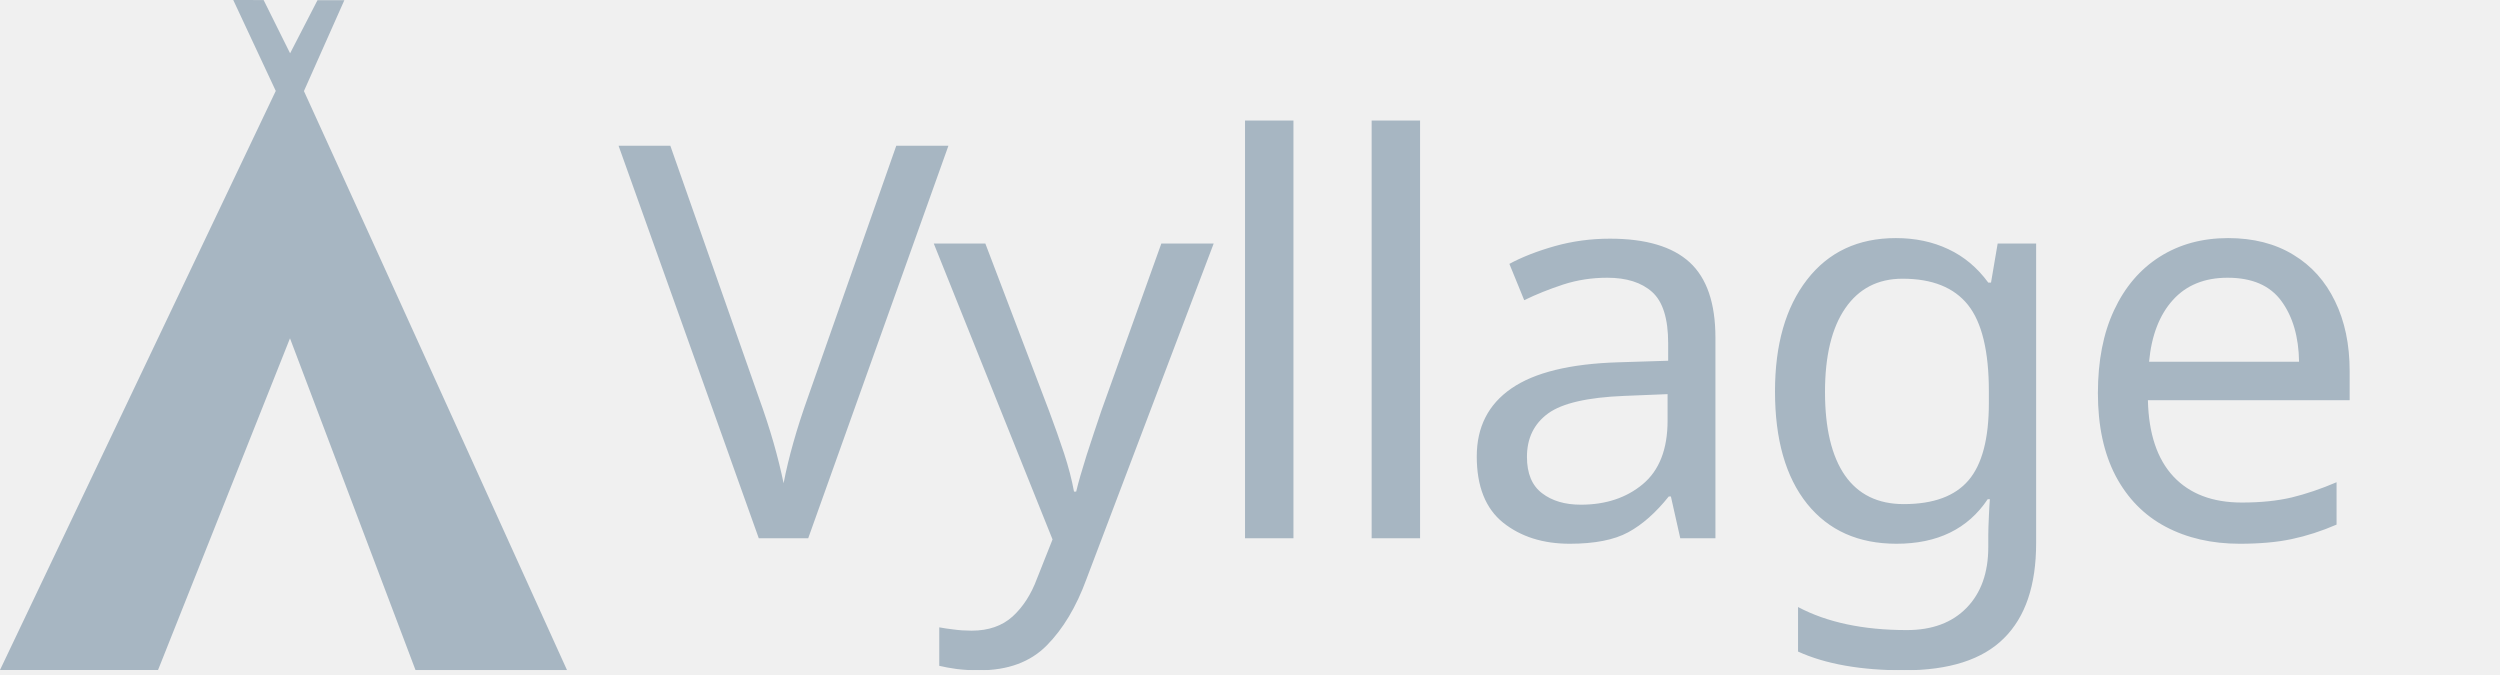
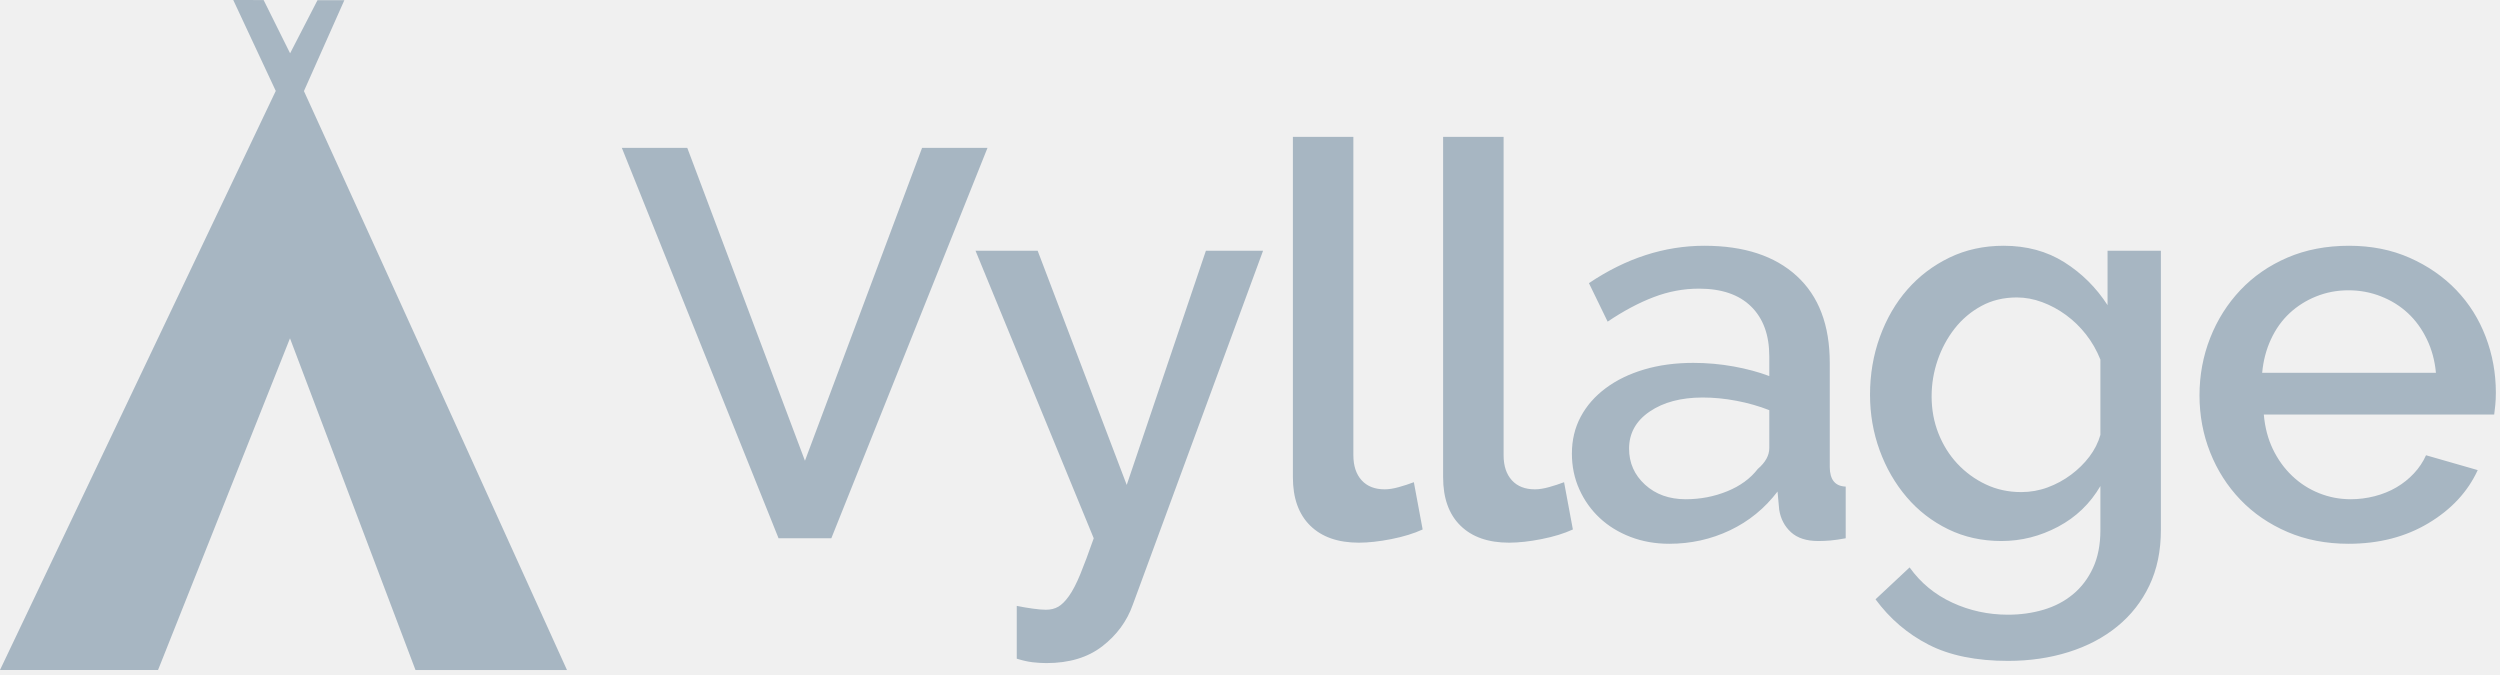
<svg xmlns="http://www.w3.org/2000/svg" xmlns:xlink="http://www.w3.org/1999/xlink" width="200px" height="54px" viewBox="0 0 200 54" version="1.1">
  <defs>
    <rect id="path-1" x="0" y="0" width="200" height="53.608" />
  </defs>
  <g id="Page-1" stroke="none" stroke-width="1" fill="none" fill-rule="evenodd">
    <g id="logo">
      <g id="Group">
        <mask id="mask-2" fill="white">
          <use xlink:href="#path-1" />
        </mask>
        <g id="Rectangle" />
-         <text id="Vyllage" mask="url(#mask-2)" font-family="Raleway-SemiBold, Raleway" font-size="43.986" font-weight="500" letter-spacing="-1.222" fill="#A7B6C2">
-           <tspan x="49.485" y="43.062">Vyllage</tspan>
-         </text>
+         <path d="M54.983,11.832 L64.396,36.86 L73.765,11.832 L78.999,11.832 L66.507,43.062 L62.285,43.062 L49.748,11.832 L54.983,11.832 Z M81.34,48.472 C81.78,48.56 82.213,48.633 82.638,48.692 C83.063,48.751 83.408,48.78 83.672,48.78 C84.053,48.78 84.383,48.699 84.661,48.538 C84.94,48.377 85.226,48.091 85.519,47.68 C85.812,47.27 86.113,46.691 86.421,45.943 C86.729,45.195 87.088,44.235 87.498,43.062 L78.041,20.057 L83.012,20.057 L90.138,38.795 L96.472,20.057 L101.046,20.057 L90.621,48.384 C90.152,49.704 89.339,50.811 88.18,51.705 C87.022,52.6 85.534,53.047 83.716,53.047 C83.364,53.047 82.997,53.025 82.616,52.981 C82.235,52.937 81.81,52.841 81.34,52.695 L81.34,48.472 Z M103.431,10.952 L108.27,10.952 L108.27,36.42 C108.27,37.27 108.49,37.937 108.93,38.421 C109.369,38.905 109.985,39.147 110.777,39.147 C111.1,39.147 111.473,39.088 111.899,38.971 C112.324,38.854 112.727,38.722 113.108,38.575 L113.812,42.358 C113.108,42.681 112.272,42.937 111.305,43.128 C110.337,43.318 109.472,43.414 108.71,43.414 C107.038,43.414 105.741,42.959 104.817,42.05 C103.893,41.141 103.431,39.851 103.431,38.179 L103.431,10.952 Z M115.449,10.952 L120.288,10.952 L120.288,36.42 C120.288,37.27 120.508,37.937 120.948,38.421 C121.387,38.905 122.003,39.147 122.795,39.147 C123.118,39.147 123.491,39.088 123.917,38.971 C124.342,38.854 124.745,38.722 125.126,38.575 L125.83,42.358 C125.126,42.681 124.29,42.937 123.323,43.128 C122.355,43.318 121.49,43.414 120.728,43.414 C119.056,43.414 117.759,42.959 116.835,42.05 C115.911,41.141 115.449,39.851 115.449,38.179 L115.449,10.952 Z M133.537,43.502 C132.423,43.502 131.389,43.318 130.436,42.952 C129.483,42.585 128.662,42.079 127.973,41.434 C127.284,40.789 126.742,40.027 126.346,39.147 C125.95,38.267 125.752,37.314 125.752,36.288 C125.752,35.203 125.986,34.221 126.456,33.341 C126.925,32.461 127.592,31.699 128.457,31.054 C129.322,30.408 130.348,29.91 131.536,29.558 C132.724,29.206 134.036,29.03 135.473,29.03 C136.558,29.03 137.628,29.126 138.684,29.316 C139.739,29.507 140.692,29.763 141.543,30.086 L141.543,28.502 C141.543,26.802 141.059,25.475 140.091,24.522 C139.124,23.569 137.731,23.092 135.913,23.092 C134.681,23.092 133.471,23.319 132.284,23.774 C131.096,24.228 129.872,24.881 128.611,25.731 L127.115,22.652 C130.077,20.658 133.156,19.661 136.353,19.661 C139.52,19.661 141.983,20.468 143.742,22.08 C145.502,23.693 146.381,26.01 146.381,29.03 L146.381,37.344 C146.381,38.37 146.807,38.898 147.657,38.927 L147.657,43.062 C147.188,43.15 146.785,43.208 146.447,43.238 C146.11,43.267 145.78,43.282 145.458,43.282 C144.519,43.282 143.794,43.047 143.28,42.578 C142.767,42.109 142.452,41.508 142.335,40.775 L142.203,39.323 C141.176,40.672 139.908,41.706 138.398,42.424 C136.888,43.143 135.268,43.502 133.537,43.502 Z M134.857,39.939 C136.03,39.939 137.137,39.726 138.178,39.301 C139.219,38.876 140.033,38.282 140.619,37.52 C141.235,36.992 141.543,36.435 141.543,35.848 L141.543,32.813 C140.722,32.49 139.849,32.241 138.926,32.065 C138.002,31.889 137.1,31.801 136.221,31.801 C134.49,31.801 133.076,32.175 131.976,32.923 C130.876,33.671 130.326,34.66 130.326,35.892 C130.326,37.036 130.752,37.996 131.602,38.773 C132.452,39.55 133.537,39.939 134.857,39.939 Z M160.115,43.282 C158.561,43.282 157.138,42.967 155.848,42.336 C154.558,41.706 153.451,40.848 152.527,39.763 C151.604,38.678 150.885,37.432 150.372,36.024 C149.859,34.616 149.602,33.136 149.602,31.581 C149.602,29.939 149.866,28.392 150.394,26.941 C150.922,25.489 151.655,24.228 152.593,23.158 C153.532,22.088 154.653,21.237 155.958,20.607 C157.263,19.976 158.707,19.661 160.291,19.661 C162.138,19.661 163.758,20.101 165.151,20.981 C166.544,21.86 167.695,23.004 168.604,24.412 L168.604,20.057 L172.871,20.057 L172.871,42.402 C172.871,44.074 172.563,45.554 171.947,46.845 C171.331,48.135 170.474,49.227 169.374,50.122 C168.274,51.016 166.977,51.698 165.481,52.167 C163.986,52.636 162.373,52.871 160.643,52.871 C158.091,52.871 155.973,52.438 154.287,51.573 C152.601,50.708 151.186,49.499 150.042,47.944 L152.769,45.393 C153.649,46.625 154.785,47.563 156.178,48.208 C157.571,48.853 159.059,49.176 160.643,49.176 C161.64,49.176 162.585,49.044 163.48,48.78 C164.374,48.516 165.159,48.106 165.833,47.548 C166.508,46.991 167.043,46.288 167.439,45.437 C167.834,44.587 168.032,43.575 168.032,42.402 L168.032,38.883 C167.211,40.291 166.082,41.376 164.645,42.138 C163.209,42.901 161.698,43.282 160.115,43.282 Z M161.698,39.367 C162.431,39.367 163.135,39.242 163.81,38.993 C164.484,38.744 165.107,38.407 165.679,37.981 C166.251,37.556 166.742,37.072 167.153,36.53 C167.563,35.987 167.856,35.408 168.032,34.792 L168.032,28.766 C167.739,28.033 167.358,27.366 166.889,26.765 C166.42,26.164 165.884,25.643 165.283,25.203 C164.682,24.764 164.044,24.419 163.37,24.17 C162.695,23.921 162.021,23.796 161.346,23.796 C160.291,23.796 159.345,24.023 158.509,24.478 C157.674,24.932 156.963,25.533 156.376,26.281 C155.79,27.029 155.335,27.872 155.012,28.81 C154.69,29.749 154.529,30.716 154.529,31.713 C154.529,32.769 154.712,33.759 155.078,34.682 C155.445,35.606 155.951,36.413 156.596,37.102 C157.241,37.791 157.996,38.341 158.861,38.751 C159.726,39.162 160.672,39.367 161.698,39.367 Z M187.88,43.502 C186.091,43.502 184.464,43.186 182.997,42.556 C181.531,41.926 180.278,41.068 179.237,39.983 C178.196,38.898 177.389,37.637 176.817,36.2 C176.246,34.763 175.96,33.238 175.96,31.625 C175.96,30.013 176.246,28.48 176.817,27.029 C177.389,25.577 178.196,24.302 179.237,23.202 C180.278,22.102 181.531,21.237 182.997,20.607 C184.464,19.976 186.106,19.661 187.924,19.661 C189.713,19.661 191.333,19.984 192.784,20.629 C194.236,21.274 195.475,22.132 196.501,23.202 C197.528,24.272 198.312,25.519 198.855,26.941 C199.397,28.363 199.668,29.851 199.668,31.405 C199.668,31.757 199.654,32.087 199.624,32.395 C199.595,32.703 199.566,32.96 199.536,33.165 L181.106,33.165 C181.194,34.191 181.436,35.115 181.832,35.936 C182.228,36.757 182.741,37.468 183.371,38.069 C184.002,38.671 184.72,39.132 185.527,39.455 C186.333,39.778 187.176,39.939 188.056,39.939 C188.701,39.939 189.339,39.858 189.969,39.697 C190.6,39.536 191.179,39.301 191.707,38.993 C192.235,38.685 192.704,38.311 193.114,37.871 C193.525,37.432 193.847,36.948 194.082,36.42 L198.217,37.608 C197.425,39.338 196.113,40.753 194.28,41.852 C192.447,42.952 190.314,43.502 187.88,43.502 Z M194.874,29.822 C194.786,28.854 194.544,27.96 194.148,27.139 C193.752,26.318 193.246,25.621 192.63,25.049 C192.015,24.478 191.296,24.03 190.475,23.708 C189.654,23.385 188.789,23.224 187.88,23.224 C186.971,23.224 186.113,23.385 185.307,23.708 C184.5,24.03 183.789,24.478 183.173,25.049 C182.558,25.621 182.059,26.318 181.678,27.139 C181.297,27.96 181.062,28.854 180.974,29.822 L194.874,29.822 Z" id="Vyllage" fill="#A7B6C2" mask="url(#mask-2)" />
        <path d="M0,53.599 L12.644,53.599 L23.199,27.064 L33.242,53.608 L45.361,53.608 C45.361,53.608 31.395,22.769 24.315,7.287 L27.549,0.014 L25.399,0.017 L23.208,4.265 L21.09,0.004 L18.659,-3.34631833e-16 L22.061,7.274 L0,53.599 Z" id="Path-36" fill="#A7B6C2" mask="url(#mask-2)" />
      </g>
    </g>
  </g>
</svg>
